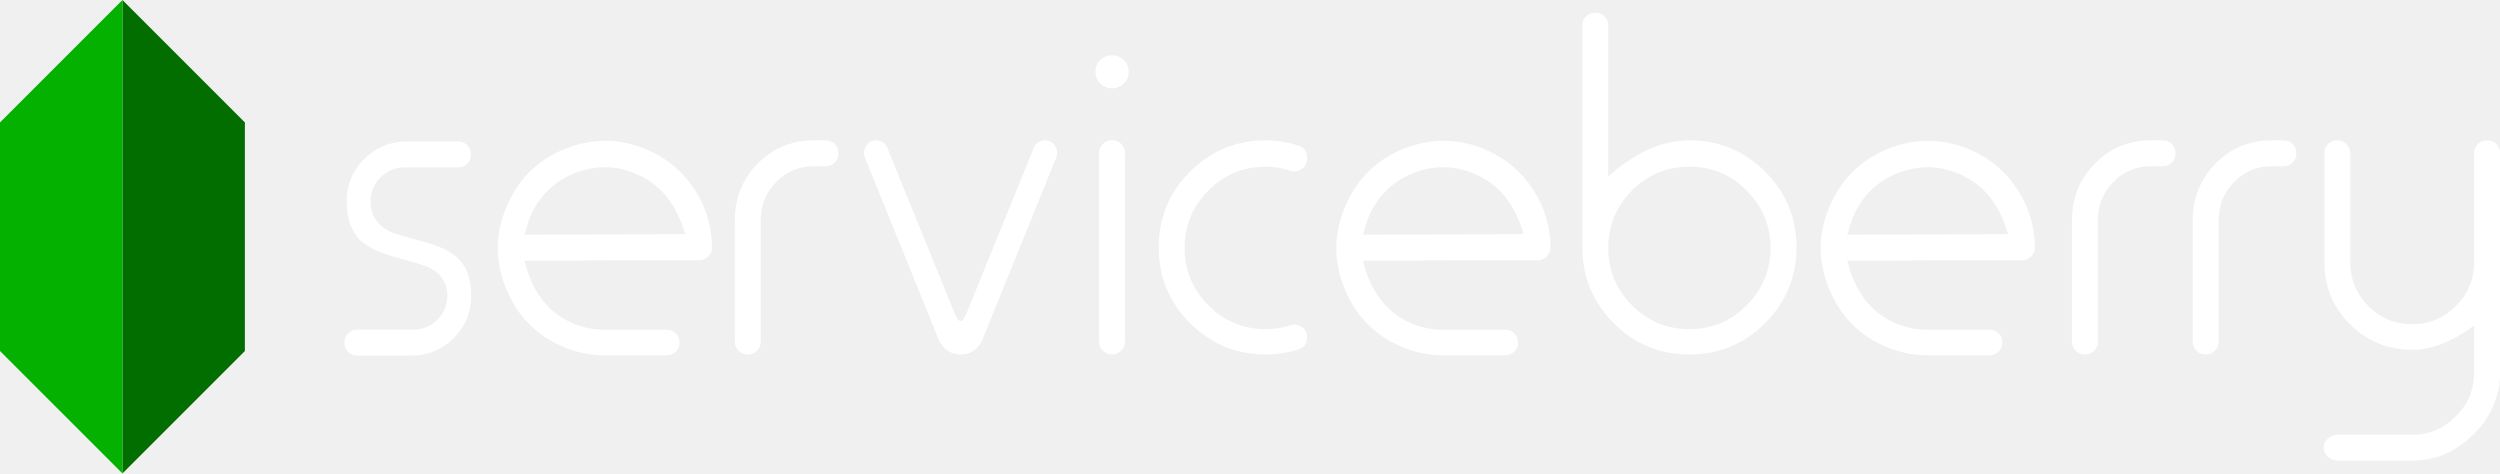
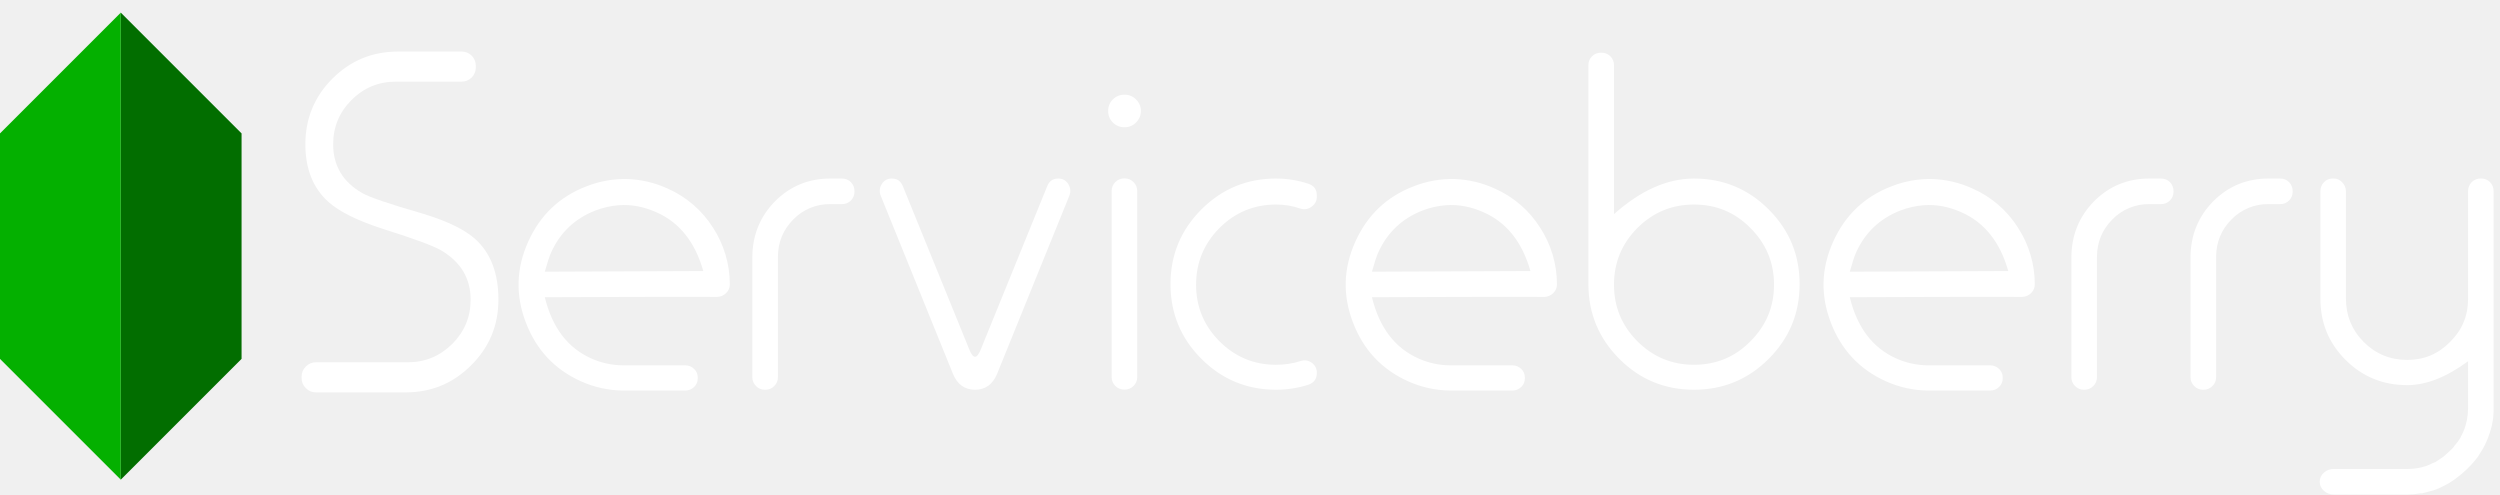
- <svg xmlns="http://www.w3.org/2000/svg" width="179.536" height="34">
-   <path d="M79.881 10.069c.248 0 .462.09.64.268a.892.892 0 0 1 .269.656v13.543c0 .248-.09.462-.268.64a.874.874 0 0 1-.64.269h-.03a.892.892 0 0 1-.656-.269.874.874 0 0 1-.268-.64V10.993c0-.258.089-.477.268-.656a.892.892 0 0 1 .655-.268zm-.015-3.725c-.337 0-.62-.114-.849-.342a1.153 1.153 0 0 1-.343-.85c0-.327.115-.605.343-.834.229-.228.512-.343.85-.343.327 0 .605.115.834.343.238.238.357.517.357.834 0 .328-.119.611-.357.85a1.135 1.135 0 0 1-.835.342zm58.805 3.77c-.98-.028-1.965.147-2.956.525-1.982.756-3.398 2.112-4.267 4.052-.868 1.94-.923 3.883-.167 5.864.756 1.982 2.089 3.423 4.029 4.291a7.635 7.635 0 0 0 3.027.668h4.553a.9.9 0 0 0 .644-.263.827.827 0 0 0 .262-.62v-.071a.827.827 0 0 0-.262-.62.902.902 0 0 0-.644-.262h-4.553a5.715 5.715 0 0 1-2.288-.5c-1.732-.776-2.846-2.258-3.385-4.458 1.294 0 3.47-.013 6.555-.024 2.485-.008 4.483 0 6.008 0a.943.943 0 0 0 .643-.286.849.849 0 0 0 .262-.644 7.552 7.552 0 0 0-1.215-4.1 7.478 7.478 0 0 0-3.314-2.86 7.677 7.677 0 0 0-2.932-.692zm-.62 1.907c.934-.07 1.848.114 2.766.525 1.65.738 2.787 2.15 3.385 4.267l-11.538.047c.185-.657.335-1.12.453-1.383.657-1.468 1.742-2.495 3.242-3.075a6 6 0 0 1 1.692-.381zm-34.167-1.907c-.98-.028-1.965.147-2.956.525-1.981.756-3.398 2.112-4.267 4.052-.868 1.94-.923 3.883-.167 5.864.757 1.982 2.09 3.423 4.03 4.291a7.635 7.635 0 0 0 3.027.668h4.553c.248 0 .464-.09.643-.263a.827.827 0 0 0 .262-.62v-.071a.827.827 0 0 0-.262-.62.902.902 0 0 0-.643-.262h-4.553a5.715 5.715 0 0 1-2.289-.5c-1.731-.776-2.846-2.258-3.385-4.458 1.294 0 3.47-.013 6.556-.024 2.485-.008 4.482 0 6.007 0a.943.943 0 0 0 .643-.286.849.849 0 0 0 .263-.644 7.552 7.552 0 0 0-1.216-4.1 7.478 7.478 0 0 0-3.314-2.86 7.677 7.677 0 0 0-2.932-.692zm-.62 1.907c.934-.07 1.848.114 2.766.525 1.65.738 2.787 2.15 3.385 4.267l-11.538.047c.185-.657.335-1.12.453-1.383.658-1.468 1.742-2.495 3.242-3.075a6 6 0 0 1 1.693-.381zm-43.968-1.942c.258 0 .477.09.656.268a.92.92 0 0 1 .253.655v.03a.892.892 0 0 1-.909.909h-.85a3.675 3.675 0 0 0-2.696 1.117c-.735.745-1.107 1.644-1.117 2.697v8.79c0 .249-.09.462-.268.641a.874.874 0 0 1-.641.268h-.045a.874.874 0 0 1-.64-.268.874.874 0 0 1-.269-.64v-8.79c.02-1.58.571-2.921 1.654-4.024 1.103-1.102 2.444-1.653 4.023-1.653zm9.686 12.977c.141 0 .292-.204.452-.611l.07-.18 4.729-11.62c.15-.378.414-.566.79-.566h.028c.311 0 .55.134.72.402.17.278.193.566.07.864l-5.25 12.947c-.32.775-.856 1.162-1.609 1.162s-1.29-.387-1.609-1.162l-5.25-12.947a.912.912 0 0 1 .07-.864.805.805 0 0 1 .72-.402h.028c.376 0 .64.188.79.566l4.729 11.62.07.18c.16.407.31.61.452.61zM90.9 10.079c.795 0 1.57.124 2.324.372.428.13.641.417.641.864v.075a.853.853 0 0 1-.372.73.871.871 0 0 1-.82.149 5.316 5.316 0 0 0-1.773-.298c-1.609 0-2.984.571-4.127 1.713-1.132 1.143-1.698 2.518-1.698 4.127 0 1.6.566 2.97 1.698 4.113 1.143 1.142 2.518 1.713 4.127 1.713.616 0 1.207-.09 1.773-.268.298-.1.571-.06.82.119a.866.866 0 0 1 .372.745c0 .437-.213.725-.64.864a7.673 7.673 0 0 1-2.325.358c-2.125 0-3.938-.75-5.438-2.25-1.5-1.5-2.25-3.313-2.25-5.438 0-2.126.75-3.939 2.25-5.438 1.5-1.5 3.313-2.25 5.438-2.25zm30.424 1.891c-1.61 0-2.985.572-4.127 1.714-1.133 1.142-1.699 2.518-1.699 4.127 0 1.6.566 2.97 1.699 4.112 1.142 1.142 2.518 1.714 4.127 1.714 1.619 0 2.99-.572 4.112-1.714 1.142-1.142 1.713-2.513 1.713-4.112 0-1.609-.571-2.985-1.713-4.127-1.123-1.142-2.493-1.713-4.112-1.713zM114.589.92a.892.892 0 0 1 .909.909V12.67c1.937-1.728 3.879-2.592 5.826-2.592 2.125 0 3.938.75 5.438 2.25 1.5 1.5 2.25 3.312 2.25 5.437 0 2.126-.75 3.939-2.25 5.439s-3.313 2.25-5.438 2.25c-2.126 0-3.934-.746-5.424-2.236-1.5-1.5-2.254-3.302-2.264-5.408V1.828a.892.892 0 0 1 .909-.91zm40.734 9.159c.258 0 .477.09.655.268a.92.92 0 0 1 .254.655v.03a.892.892 0 0 1-.909.909h-.85a3.675 3.675 0 0 0-2.696 1.117c-.735.745-1.108 1.644-1.118 2.697v8.79a.873.873 0 0 1-.268.641.874.874 0 0 1-.64.268h-.045a.874.874 0 0 1-.64-.268.874.874 0 0 1-.269-.64v-8.79c.02-1.58.571-2.921 1.654-4.024 1.102-1.102 2.443-1.653 4.023-1.653zm8.673 0c.258 0 .477.09.655.268a.92.92 0 0 1 .254.655v.03a.892.892 0 0 1-.909.909h-.85a3.675 3.675 0 0 0-2.696 1.117c-.735.745-1.107 1.644-1.117 2.697v8.79c0 .249-.09.462-.269.641a.874.874 0 0 1-.64.268h-.045a.874.874 0 0 1-.64-.268.874.874 0 0 1-.269-.64v-8.79c.02-1.58.571-2.921 1.654-4.024 1.103-1.102 2.443-1.653 4.023-1.653zm3.836-.001a.875.875 0 0 0-.644.262.914.914 0 0 0-.262.667v7.82c0 1.747.604 3.235 1.835 4.457 1.232 1.232 2.734 1.835 4.482 1.835 1.38 0 2.854-.578 4.434-1.74v3.409c-.001.145-.011.29-.024.43v.023a4.355 4.355 0 0 1-.167.834 3.727 3.727 0 0 1-.143.406 4.067 4.067 0 0 1-.19.381c-.004.006.002.018 0 .024-.138.245-.31.467-.501.691-.004.005.004.02 0 .024-.095.11-.203.205-.31.31-.102.1-.204.197-.31.286-.009.007-.015.017-.024.024-.047.039-.095.082-.143.119-.067.052-.145.095-.214.143-.095.064-.189.135-.286.19-.025.015-.047.035-.072.048-.06.032-.13.043-.19.072-.065.031-.126.067-.191.095-.121.052-.233.103-.358.143-.008.002-.016-.002-.024 0-.08.025-.156.051-.238.072-.327.08-.672.117-1.025.119h-5.364c-.28 0-.513.083-.715.262-.202.179-.31.395-.31.644v.047c0 .249.108.465.31.644s.434.262.715.262h5.364c.35-.001.693-.038 1.025-.095v.024c.057-.01.11-.036.167-.048.1-.02.188-.047.286-.072.088-.023.175-.044.262-.071.055-.017.112-.029.167-.048a5.84 5.84 0 0 0 .381-.143c.066-.027.126-.065.191-.095.112-.053.224-.106.334-.167.07-.038.145-.078.214-.12.177-.105.354-.23.525-.357.26-.192.517-.403.763-.643.32-.314.616-.639.858-.978.004-.005-.004-.018 0-.024.37-.522.627-1.06.81-1.644.06-.187.127-.38.167-.572.002-.008-.001-.017 0-.024.04-.2.075-.39.095-.596.02-.207.024-.406.024-.62V11.007a.914.914 0 0 0-.262-.667.876.876 0 0 0-.644-.262h-.023a.914.914 0 0 0-.668.262.914.914 0 0 0-.262.667v7.82c0 1.24-.437 2.292-1.311 3.146-.854.874-1.891 1.31-3.123 1.31-1.232 0-2.296-.436-3.17-1.31-.865-.874-1.288-1.925-1.288-3.147v-7.819a.935.935 0 0 0-.286-.667.823.823 0 0 0-.62-.262h-.047zm-124.162.036c-.981-.028-1.966.147-2.957.525-1.982.756-3.398 2.112-4.267 4.052-.868 1.94-.923 3.883-.167 5.864.756 1.982 2.089 3.423 4.029 4.291a7.635 7.635 0 0 0 3.027.668h4.553a.9.9 0 0 0 .644-.263.827.827 0 0 0 .262-.62v-.071a.827.827 0 0 0-.262-.62.902.902 0 0 0-.644-.262h-4.553a5.715 5.715 0 0 1-2.288-.5c-1.732-.776-2.847-2.258-3.385-4.458 1.294 0 3.47-.013 6.555-.024 2.485-.008 4.483 0 6.008 0a.943.943 0 0 0 .643-.286.849.849 0 0 0 .262-.644 7.552 7.552 0 0 0-1.215-4.1 7.478 7.478 0 0 0-3.314-2.86 7.677 7.677 0 0 0-2.932-.692zm-.62 1.907c.933-.07 1.847.114 2.764.525 1.65.738 2.788 2.15 3.385 4.267l-11.537.047c.185-.657.335-1.12.453-1.383.657-1.468 1.742-2.495 3.242-3.075a6 6 0 0 1 1.692-.381zm-13.995.001c-.675 0-1.252.238-1.728.715a2.387 2.387 0 0 0-.715 1.728c0 .954.447 1.669 1.34 2.145.259.13 1.148.398 2.667.805 1.043.298 1.793.67 2.25 1.117.646.606.968 1.505.968 2.697 0 1.192-.417 2.21-1.251 3.054-.844.835-1.862 1.252-3.054 1.252h-3.889a.874.874 0 0 1-.64-.268.874.874 0 0 1-.269-.641v-.03c0-.258.09-.477.268-.655a.874.874 0 0 1 .641-.269h4.038c.675 0 1.251-.238 1.728-.715a2.355 2.355 0 0 0 .715-1.728c0-.924-.452-1.604-1.356-2.041-.188-.09-1.072-.358-2.652-.805-1.023-.308-1.773-.685-2.25-1.132-.645-.646-.968-1.574-.968-2.786 0-1.192.417-2.205 1.252-3.04.844-.844 1.862-1.266 3.054-1.266H32.9c.258 0 .476.09.655.268a.892.892 0 0 1 .268.656v.03a.871.871 0 0 1-.268.64.892.892 0 0 1-.655.269z" style="line-height:125%;-inkscape-font-specification:Typo Round Light Demo Light" font-size="40" font-weight="300" letter-spacing="0" word-spacing="0" font-family="Typo Round Light Demo" fill="#fff" />
+ <svg xmlns="http://www.w3.org/2000/svg" width="182" height="36">
+   <path d="M81.881 12.988c.248 0 .462.09.64.268a.892.892 0 01.269.656v13.543c0 .248-.09.461-.268.64a.874.874 0 01-.64.268h-.03a.892.892 0 01-.656-.268.874.874 0 01-.268-.64V13.912a.89.89 0 01.268-.656.892.892 0 01.655-.268zm-.015-3.725c-.337 0-.62-.114-.849-.343a1.153 1.153 0 01-.343-.849c0-.328.115-.606.343-.834.229-.229.512-.343.85-.343.327 0 .605.114.834.343.238.238.357.516.357.834 0 .328-.119.611-.357.85a1.135 1.135 0 01-.835.342zm58.805 3.77a7.605 7.605 0 00-2.956.525c-1.982.755-3.398 2.112-4.267 4.052-.868 1.94-.923 3.882-.167 5.864.756 1.982 2.089 3.422 4.029 4.291a7.635 7.635 0 003.027.667h4.553c.249 0 .465-.09.644-.262a.827.827 0 00.262-.62v-.071a.827.827 0 00-.262-.62.902.902 0 00-.644-.262h-4.553a5.716 5.716 0 01-2.288-.5c-1.732-.776-2.846-2.259-3.385-4.459 1.294 0 3.47-.012 6.555-.023 2.485-.009 4.483 0 6.008 0a.943.943 0 00.643-.286.849.849 0 00.262-.644 7.552 7.552 0 00-1.215-4.1 7.478 7.478 0 00-3.314-2.86 7.677 7.677 0 00-2.932-.692zm-.62 1.907c.934-.07 1.848.114 2.766.525 1.65.738 2.787 2.15 3.385 4.267l-11.538.047c.185-.657.335-1.12.453-1.383.657-1.468 1.742-2.495 3.242-3.075a6 6 0 011.692-.381zm-34.167-1.907a7.605 7.605 0 00-2.956.525c-1.981.755-3.398 2.112-4.267 4.052-.868 1.94-.923 3.882-.167 5.864.757 1.982 2.09 3.422 4.03 4.291a7.635 7.635 0 003.027.667h4.553c.248 0 .464-.09.643-.262a.827.827 0 00.262-.62v-.071a.827.827 0 00-.262-.62.902.902 0 00-.643-.262h-4.553a5.716 5.716 0 01-2.289-.5c-1.731-.776-2.846-2.259-3.385-4.459 1.294 0 3.47-.012 6.556-.023 2.485-.009 4.482 0 6.007 0a.943.943 0 00.643-.286.849.849 0 00.263-.644 7.552 7.552 0 00-1.216-4.1 7.478 7.478 0 00-3.314-2.86 7.677 7.677 0 00-2.932-.692zm-.62 1.907c.934-.07 1.848.114 2.766.525 1.65.738 2.787 2.15 3.385 4.267l-11.538.047c.185-.657.335-1.12.453-1.383.658-1.468 1.742-2.495 3.242-3.075a6 6 0 011.693-.381zm-43.968-1.942c.258 0 .477.089.656.268a.92.92 0 01.253.655v.03a.892.892 0 01-.909.909h-.85a3.675 3.675 0 00-2.696 1.117c-.735.745-1.107 1.644-1.117 2.697v8.79c0 .249-.09.462-.268.64a.874.874 0 01-.641.27h-.045a.874.874 0 01-.64-.27.874.874 0 01-.269-.64v-8.79c.02-1.58.571-2.92 1.654-4.023 1.103-1.102 2.444-1.654 4.023-1.654zm9.686 12.976c.141 0 .292-.203.452-.61l.07-.18 4.729-11.62c.15-.378.414-.566.79-.566h.028c.31 0 .55.134.72.402.17.278.193.566.07.864l-5.25 12.947c-.32.775-.856 1.162-1.609 1.162s-1.29-.387-1.609-1.162l-5.25-12.947a.912.912 0 01.07-.864.805.805 0 01.72-.402h.028c.376 0 .64.188.79.566l4.729 11.62.07.18c.16.407.31.61.452.61zM92.9 12.998c.795 0 1.57.124 2.324.372.428.13.641.417.641.864v.075a.853.853 0 01-.372.73.871.871 0 01-.82.149 5.316 5.316 0 00-1.773-.298c-1.609 0-2.984.571-4.127 1.713-1.132 1.143-1.698 2.518-1.698 4.127 0 1.6.566 2.97 1.698 4.112 1.143 1.143 2.518 1.714 4.127 1.714.616 0 1.207-.09 1.773-.268.298-.1.571-.06.82.119a.866.866 0 01.372.745c0 .437-.213.725-.64.864a7.673 7.673 0 01-2.325.357c-2.125 0-3.938-.75-5.438-2.25-1.5-1.5-2.25-3.312-2.25-5.437 0-2.126.75-3.939 2.25-5.439s3.313-2.25 5.438-2.25zm30.424 1.892c-1.61 0-2.985.57-4.127 1.713-1.133 1.142-1.699 2.518-1.699 4.127 0 1.6.566 2.97 1.699 4.112 1.142 1.142 2.518 1.713 4.127 1.713 1.619 0 2.99-.57 4.112-1.713 1.142-1.142 1.713-2.513 1.713-4.112 0-1.61-.571-2.985-1.713-4.127-1.123-1.142-2.493-1.713-4.112-1.713zm-6.735-11.052a.892.892 0 01.909.909V15.59c1.937-1.728 3.879-2.592 5.826-2.592 2.125 0 3.938.75 5.438 2.25 1.5 1.5 2.25 3.312 2.25 5.437 0 2.126-.75 3.939-2.25 5.438-1.5 1.5-3.313 2.25-5.438 2.25-2.126 0-3.934-.745-5.424-2.235-1.5-1.5-2.254-3.302-2.264-5.408V4.747a.892.892 0 01.909-.91zm40.734 9.16c.258 0 .477.089.655.268a.92.92 0 01.254.655v.03a.892.892 0 01-.909.909h-.85a3.675 3.675 0 00-2.696 1.117c-.735.745-1.108 1.644-1.118 2.697v8.79a.87.87 0 01-.268.64.874.874 0 01-.64.27h-.045a.874.874 0 01-.64-.27.874.874 0 01-.269-.64v-8.79c.02-1.58.571-2.92 1.654-4.023 1.102-1.102 2.443-1.654 4.023-1.654zm8.673 0c.258 0 .477.089.655.268a.92.92 0 01.254.655v.03a.892.892 0 01-.909.909h-.85a3.675 3.675 0 00-2.696 1.117c-.735.745-1.107 1.644-1.117 2.697v8.79a.87.87 0 01-.269.64.874.874 0 01-.64.27h-.045a.874.874 0 01-.64-.27.874.874 0 01-.269-.64v-8.79c.02-1.58.571-2.92 1.654-4.023 1.103-1.102 2.443-1.654 4.023-1.654zm3.836-.002a.875.875 0 00-.644.263.914.914 0 00-.262.667v7.82c0 1.747.604 3.235 1.835 4.457 1.232 1.231 2.734 1.835 4.482 1.835 1.38 0 2.854-.578 4.434-1.74v3.409c-.001.144-.011.29-.024.429v.024a4.355 4.355 0 01-.167.834 3.746 3.746 0 01-.143.405 4.058 4.058 0 01-.19.382c-.004.006.002.018 0 .024-.138.245-.31.467-.501.69-.004.006.004.02 0 .025-.095.11-.203.205-.31.31-.102.1-.204.197-.31.286-.008.007-.015.016-.024.023-.047.04-.095.083-.143.12-.067.052-.145.095-.214.143-.095.064-.189.135-.286.19-.025.015-.047.035-.072.048-.06.032-.13.043-.19.072-.065.031-.126.067-.191.095-.122.052-.233.103-.358.143-.008.002-.016-.002-.024 0-.08.025-.156.051-.238.071-.327.08-.672.118-1.025.12h-5.364c-.28 0-.513.083-.715.262-.202.179-.31.395-.31.643v.048c0 .248.108.465.31.644s.434.262.715.262h5.364a6.27 6.27 0 001.025-.095v.023c.057-.01.11-.035.167-.047.1-.02.188-.047.286-.072.088-.023.175-.044.262-.071.055-.017.112-.03.167-.048.126-.044.258-.09.381-.143.066-.028.126-.065.191-.095a5.91 5.91 0 00.334-.167c.07-.038.145-.078.214-.12.177-.105.354-.23.525-.357a7.38 7.38 0 00.763-.644 7.45 7.45 0 00.858-.977c.004-.005-.004-.018 0-.024.37-.522.627-1.06.81-1.644.06-.187.127-.38.167-.573.002-.007-.002-.016 0-.023.04-.2.075-.39.095-.596a6.21 6.21 0 00.024-.62V13.926a.914.914 0 00-.262-.667.876.876 0 00-.644-.263h-.024a.914.914 0 00-.667.263.914.914 0 00-.262.667v7.819c0 1.242-.437 2.292-1.311 3.147-.855.874-1.891 1.31-3.123 1.31-1.232 0-2.297-.436-3.17-1.31-.865-.874-1.288-1.925-1.288-3.147v-7.819a.935.935 0 00-.286-.667.823.823 0 00-.62-.263h-.047zm-124.162.037a7.607 7.607 0 00-2.957.525c-1.982.755-3.398 2.112-4.267 4.052-.868 1.94-.923 3.882-.167 5.864.756 1.982 2.089 3.422 4.029 4.291a7.635 7.635 0 003.027.667h4.553c.249 0 .465-.09.644-.262a.827.827 0 00.262-.62v-.071a.827.827 0 00-.262-.62.902.902 0 00-.644-.262h-4.553a5.716 5.716 0 01-2.288-.5c-1.732-.776-2.847-2.259-3.385-4.459 1.294 0 3.47-.012 6.555-.023 2.485-.009 4.483 0 6.008 0a.943.943 0 00.643-.286.849.849 0 00.262-.644 7.552 7.552 0 00-1.215-4.1 7.478 7.478 0 00-3.314-2.86 7.677 7.677 0 00-2.932-.692zm-.62 1.907c.933-.07 1.847.114 2.764.525 1.65.738 2.788 2.15 3.385 4.267l-11.537.047c.185-.657.335-1.12.453-1.383.657-1.468 1.742-2.495 3.242-3.075a6 6 0 011.692-.381z" style="line-height:125%;-inkscape-font-specification:'Typo Round Light Demo Light'" font-weight="300" font-size="40" font-family="Typo Round Light Demo" letter-spacing="0" word-spacing="0" fill="#fff" />
  <g font-size="40" letter-spacing="0" word-spacing="0">
    <g style="line-height:125%;-inkscape-font-specification:OCRATTRegular" font-weight="400" font-family="OCRATTRegular">
-       <path d="M8.793 0l8.793 8.793v16.414L8.793 34m0 0V0" style="line-height:125%;-inkscape-font-specification:OCRATTRegular" fill="#026e00" />
-       <path d="M8.793 0v34m0 0L0 25.207V8.793L8.793 0" style="line-height:125%;-inkscape-font-specification:OCRATTRegular" fill="#04b000" />
+       <path d="M8.793.919l8.793 8.793v16.414l-8.793 8.793m0 0v-34" style="line-height:125%;-inkscape-font-specification:OCRATTRegular" fill="#026e00" />
+       <path d="M8.793.919v34m0 0L0 26.126V9.712L8.793.919" style="line-height:125%;-inkscape-font-specification:OCRATTRegular" fill="#04b000" />
    </g>
-     <path d="M10.137 12.256c-.533 0-.987.188-1.363.564a1.882 1.882 0 0 0-.564 1.363c0 .751.353 1.315 1.058 1.691.203.102.904.313 2.102.634.822.235 1.413.529 1.774.881.509.478.763 1.187.763 2.126 0 .94-.329 1.743-.986 2.408a3.301 3.301 0 0 1-2.408.987H7.447a.69.69 0 0 1-.505-.212.69.69 0 0 1-.212-.505v-.023a.7.7 0 0 1 .212-.517.69.69 0 0 1 .505-.211h3.183c.533 0 .987-.188 1.363-.564a1.86 1.86 0 0 0 .563-1.363c0-.728-.356-1.264-1.068-1.609-.15-.07-.846-.282-2.091-.634-.807-.243-1.398-.54-1.774-.893-.509-.509-.763-1.241-.763-2.196 0-.94.328-1.739.986-2.397a3.281 3.281 0 0 1 2.408-.998h2.914c.203 0 .376.07.517.211.14.141.211.314.211.517v.024a.69.69 0 0 1-.211.505.703.703 0 0 1-.517.211z" style="line-height:125%;-inkscape-font-specification:Typo Round Light Demo Light" font-weight="300" fill="none" font-family="Typo Round Light Demo" />
+     <path d="M10.137 13.175c-.533 0-.987.188-1.363.564A1.882 1.882 0 008.21 15.1c0 .752.353 1.316 1.058 1.692.203.102.904.313 2.102.634.822.235 1.413.529 1.774.881.509.478.763 1.186.763 2.126s-.329 1.742-.986 2.408a3.301 3.301 0 01-2.408.987H7.447a.69.69 0 01-.505-.212.69.69 0 01-.212-.505v-.023a.7.7 0 01.212-.517.69.69 0 01.505-.211h3.183c.533 0 .987-.188 1.363-.564a1.86 1.86 0 00.563-1.363c0-.728-.356-1.265-1.068-1.609-.15-.07-.846-.282-2.091-.634-.807-.243-1.398-.54-1.774-.893-.509-.509-.763-1.241-.763-2.197 0-.94.328-1.738.986-2.396a3.281 3.281 0 012.408-.998h2.914c.203 0 .376.07.517.211.14.141.211.314.211.517v.024a.69.69 0 01-.211.505.703.703 0 01-.517.211z" style="line-height:125%;-inkscape-font-specification:'Typo Round Light Demo Light'" font-weight="300" font-family="Typo Round Light Demo" fill="none" />
  </g>
+   <path d="M28.812 5.945c-1.256 0-2.33.445-3.221 1.337-.892.89-1.337 1.965-1.337 3.221 0 1.554.702 2.737 2.108 3.548.537.308 1.993.805 4.37 1.49 1.794.538 3.085 1.16 3.873 1.869 1.12 1.017 1.68 2.485 1.68 4.404 0 1.874-.663 3.468-1.988 4.782-1.314 1.314-2.902 1.97-4.765 1.97h-6.53c-.285 0-.53-.102-.736-.308a1.006 1.006 0 01-.309-.737v-.103c0-.285.103-.53.309-.737.206-.205.451-.308.737-.308h6.7c1.246 0 2.32-.446 3.223-1.337.89-.891 1.336-1.965 1.336-3.222 0-1.53-.702-2.719-2.108-3.564-.571-.343-2.022-.88-4.353-1.611-1.816-.594-3.113-1.24-3.89-1.937-1.12-1.005-1.68-2.405-1.68-4.199 0-1.873.658-3.467 1.971-4.781 1.314-1.314 2.908-1.97 4.782-1.97h4.61a1.026 1.026 0 011.045 1.045v.102a1.026 1.026 0 01-1.045 1.045z" style="line-height:125%;-inkscape-font-specification:'Typo Round Light Demo Light'" font-weight="300" font-size="40" font-family="Typo Round Light Demo" letter-spacing="0" word-spacing="0" fill="#fff" />
</svg>
